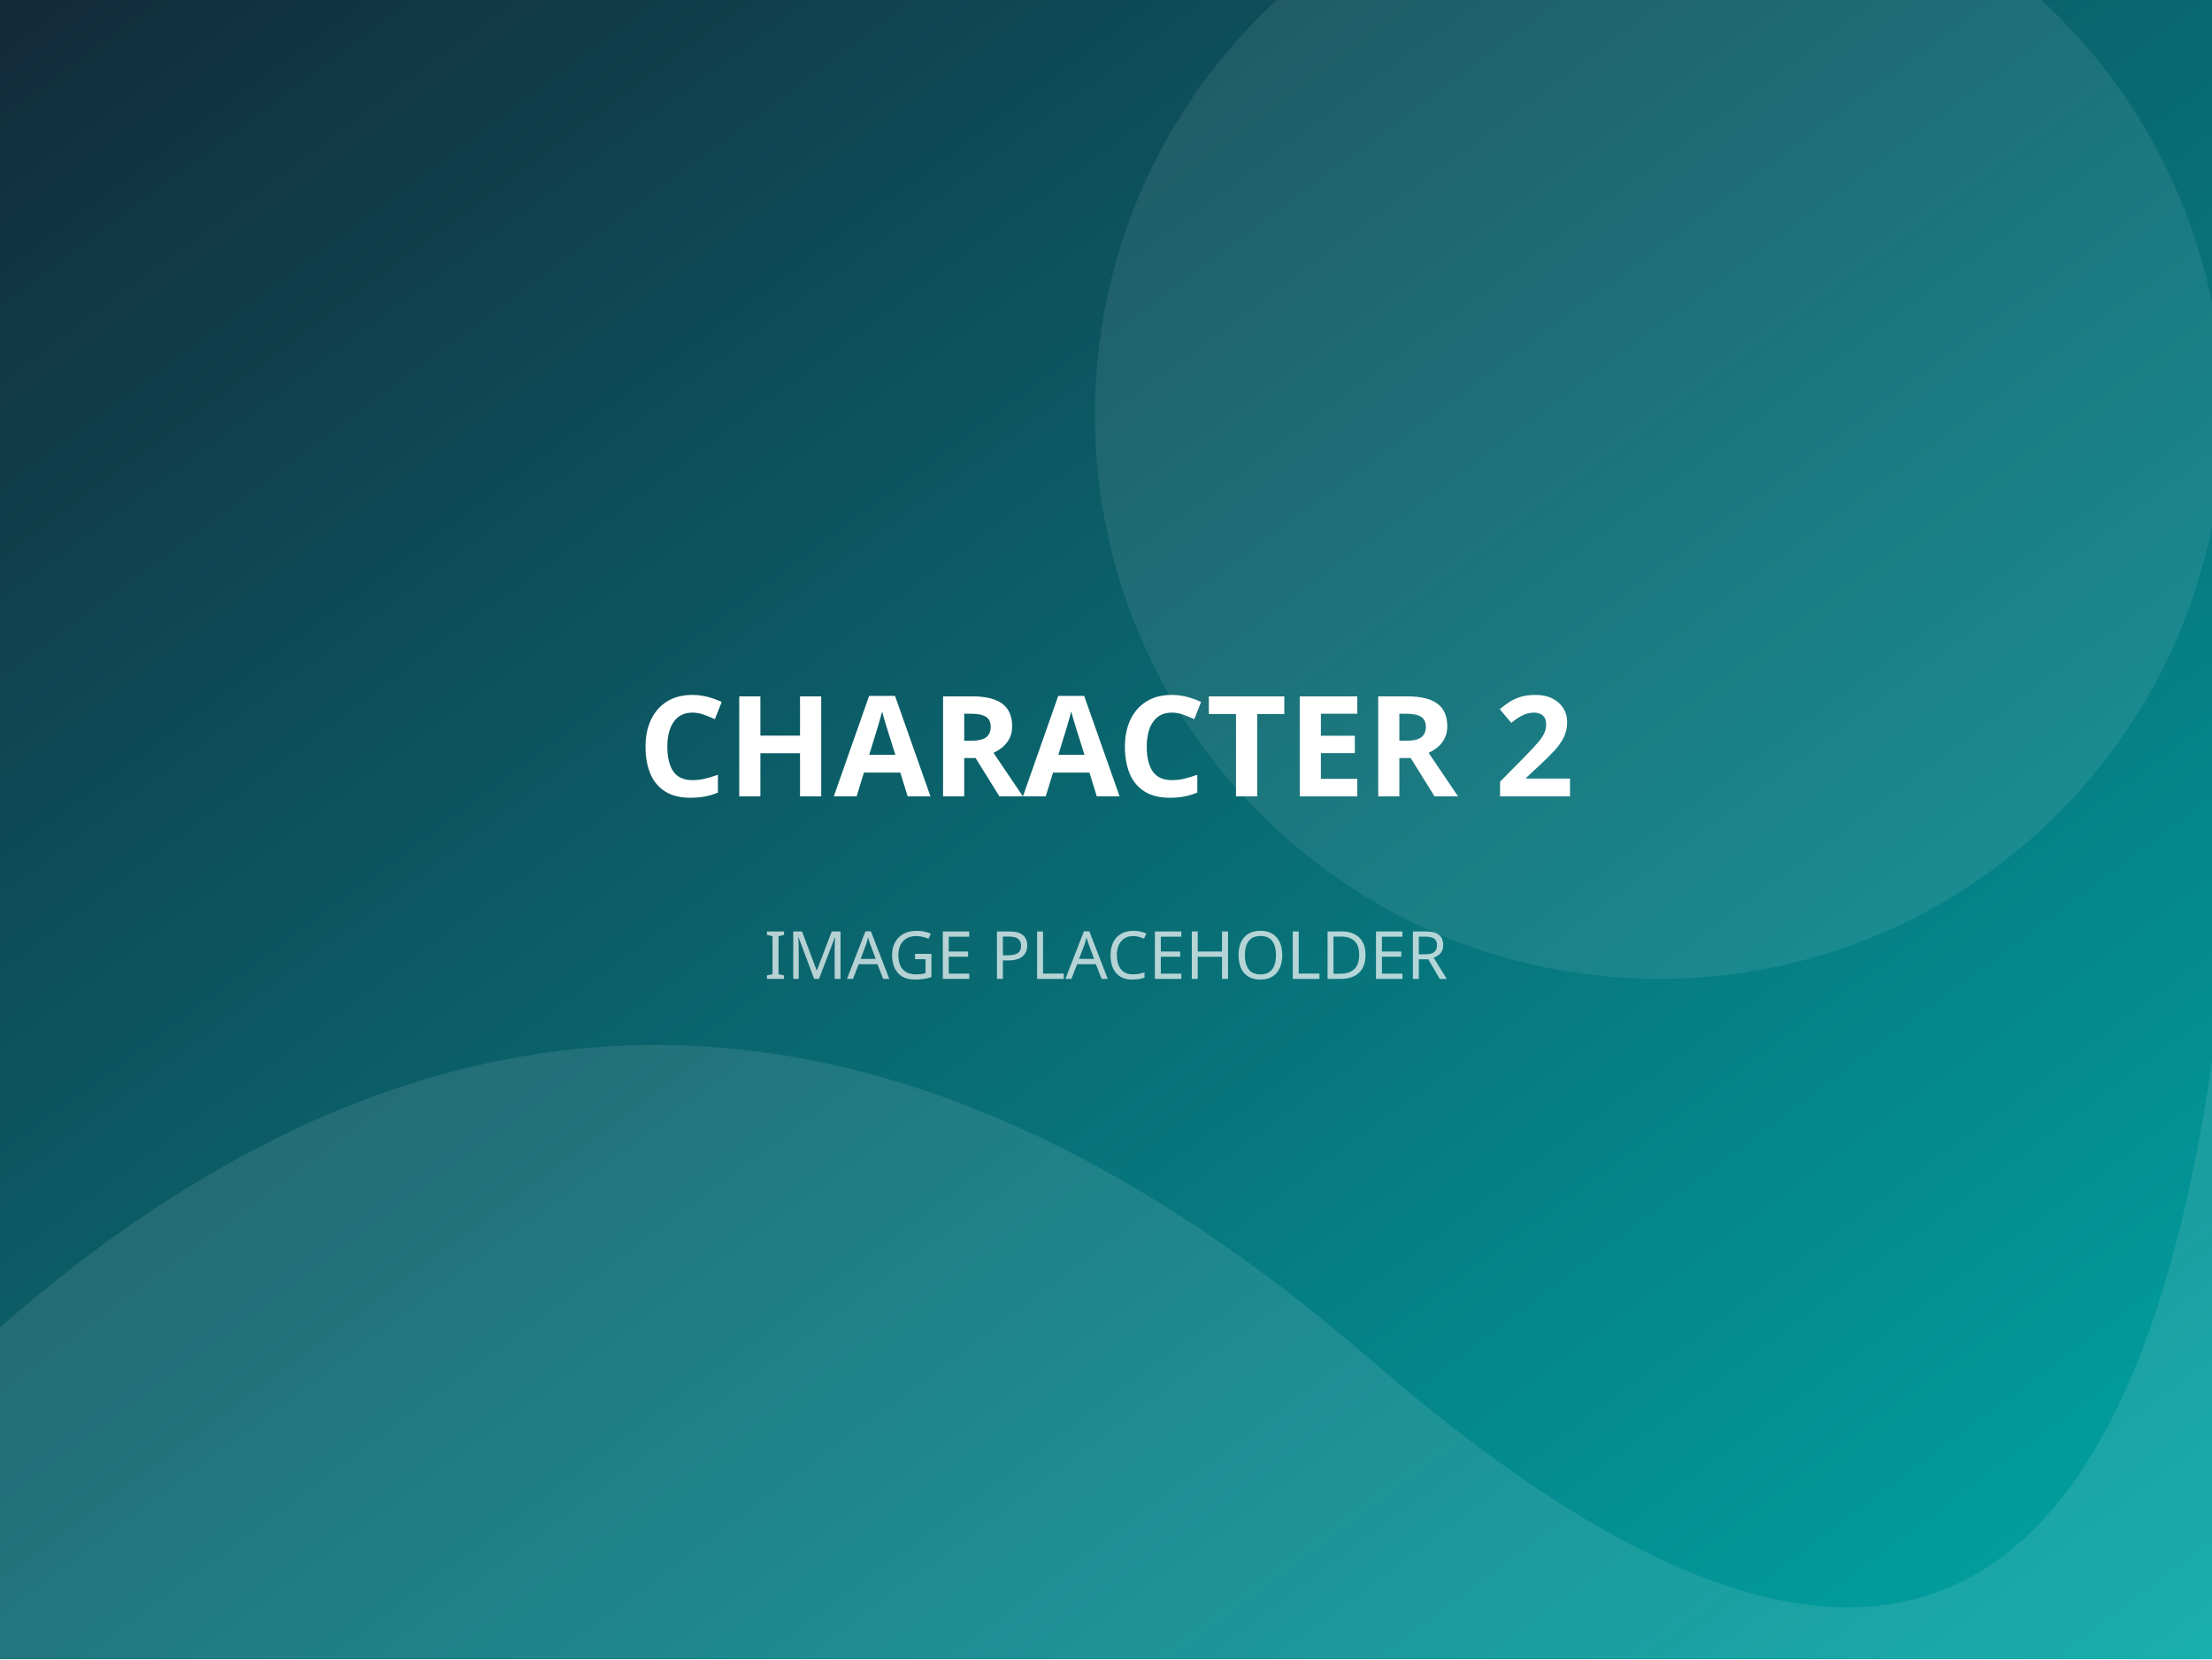
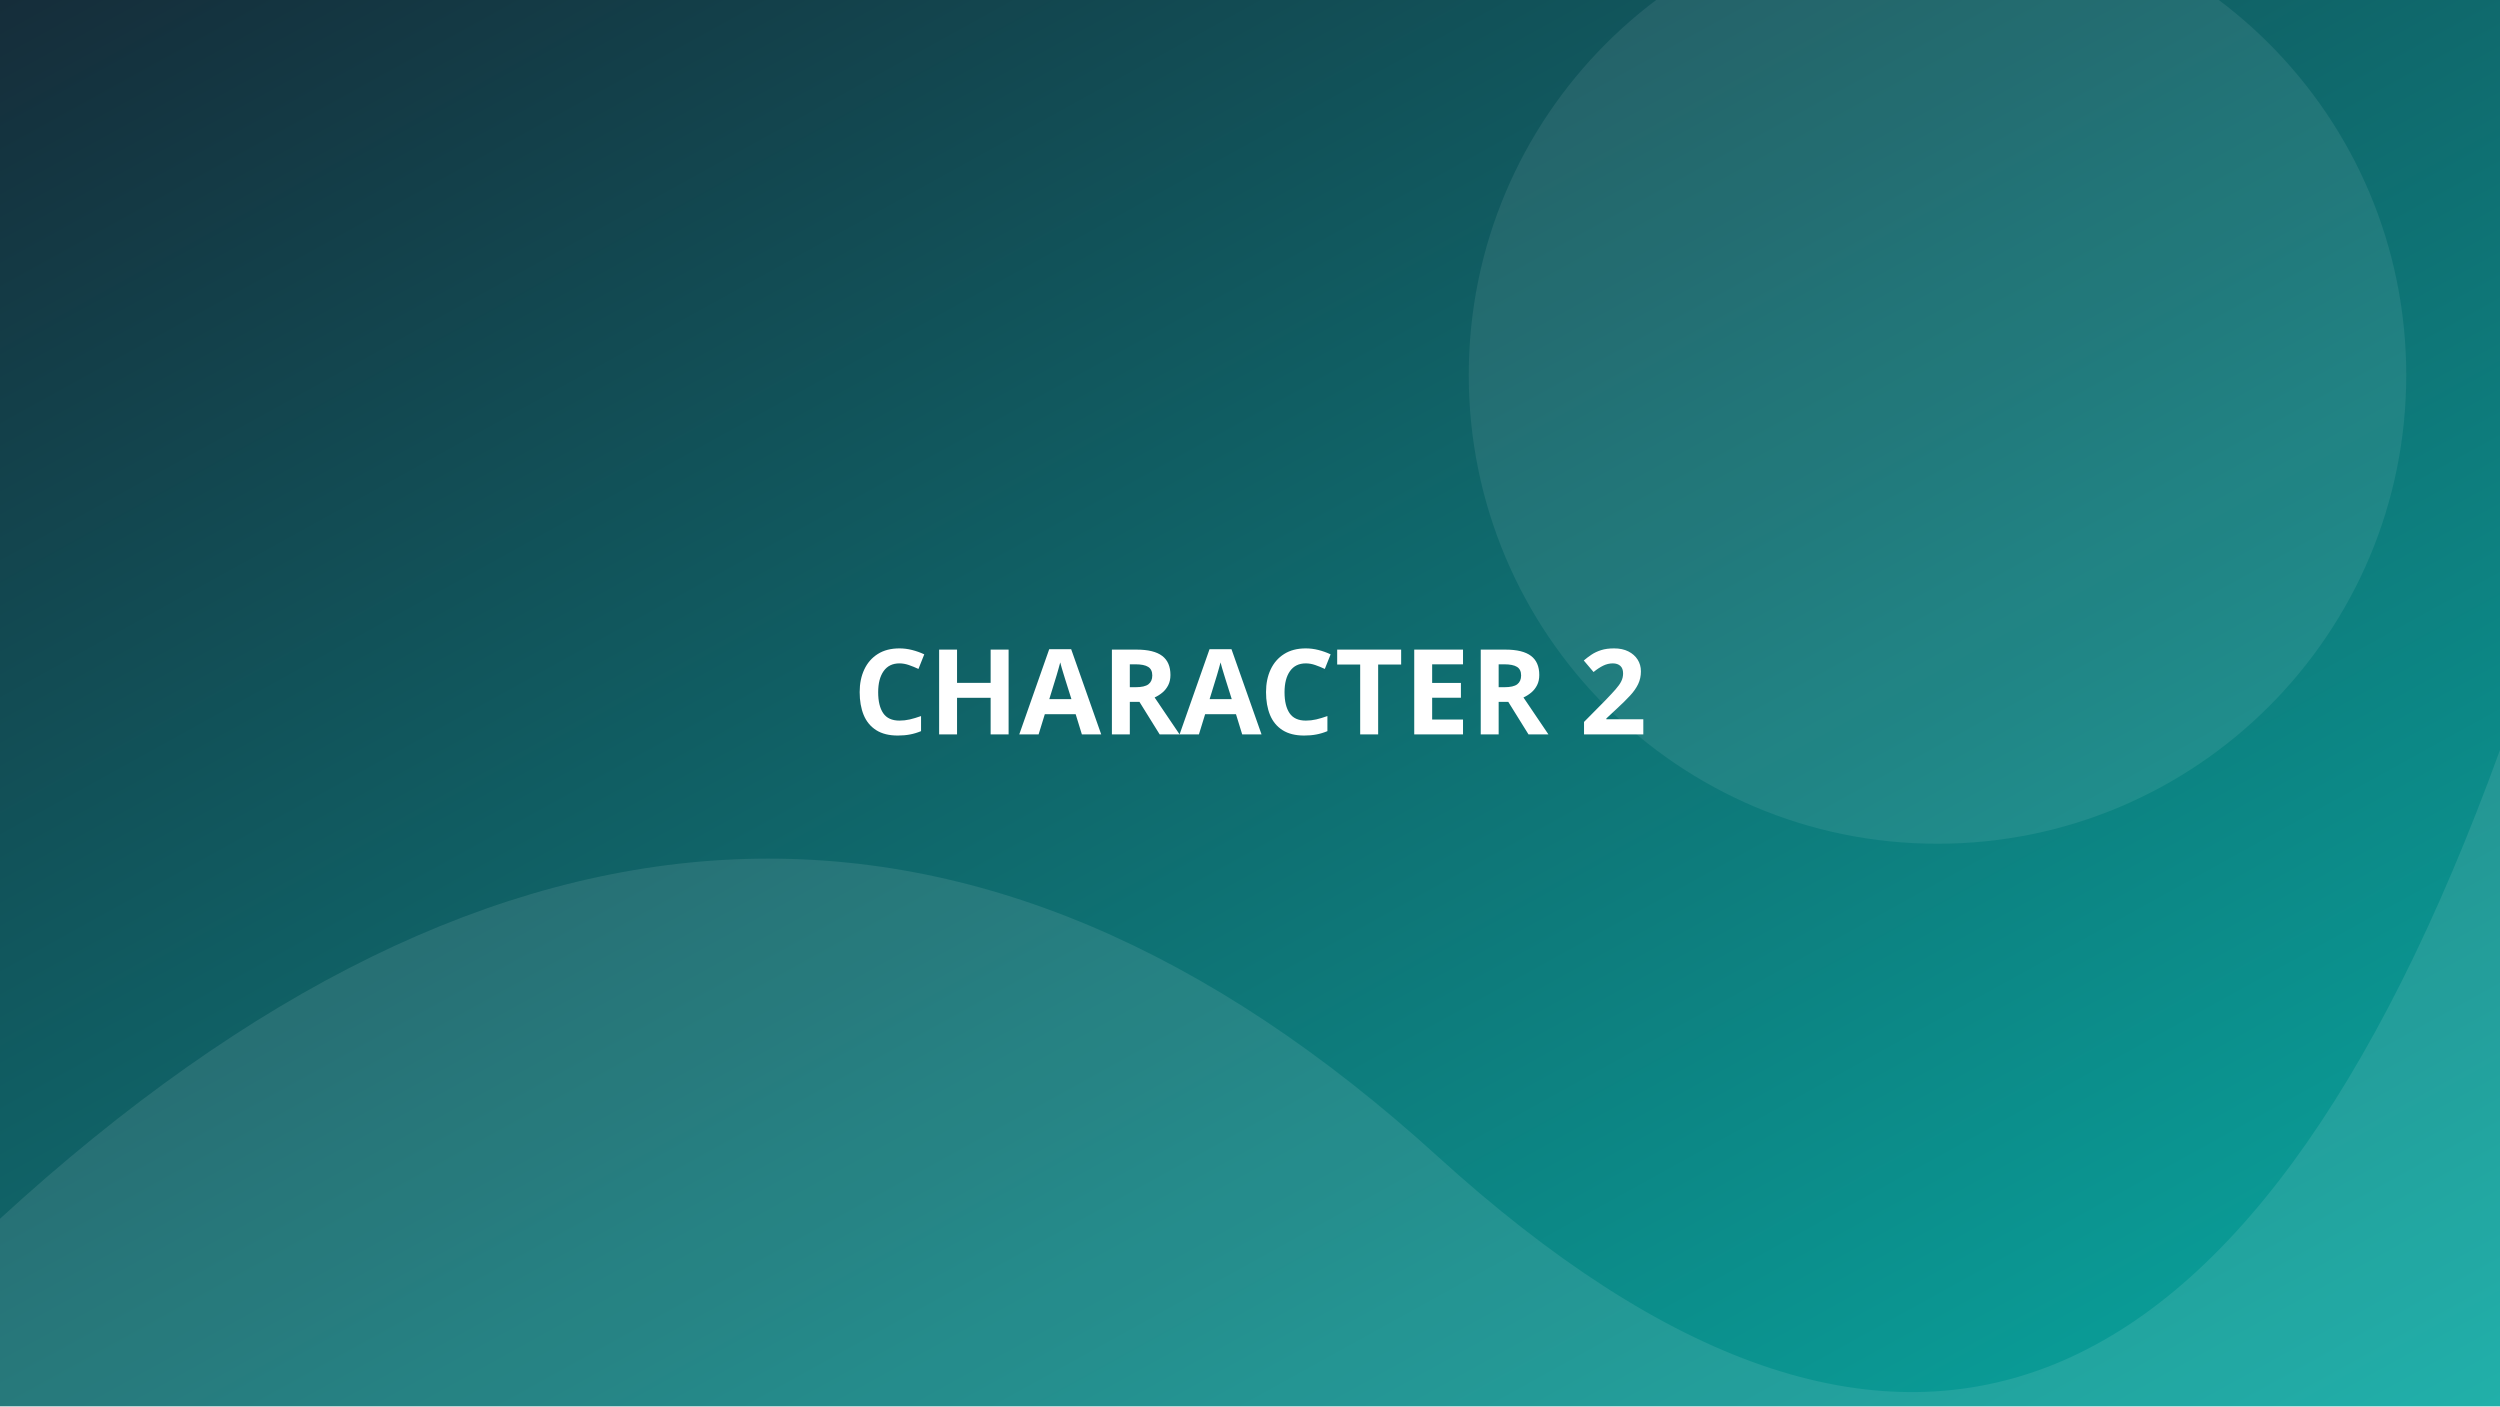
- <svg xmlns="http://www.w3.org/2000/svg" width="600" height="450" viewBox="0 0 600 450">
+ <svg xmlns="http://www.w3.org/2000/svg" width="800" height="450" viewBox="0 0 800 450">
  <defs>
    <linearGradient id="g" x2="1" y2="1">
-       <stop stop-color="#132a3a" />
-       <stop offset="1" stop-color="#00a6a6" />
+       <stop stop-color="#152d3a" />
+       <stop offset="1" stop-color="#09a7a0" />
    </linearGradient>
  </defs>
-   <rect width="100%" height="100%" fill="url(#g)" />
-   <circle cx="450.0" cy="112.5" r="153.0" fill="white" opacity=".08" />
-   <path d="M0 360.0 Q 180.0 202.5 372.0 369.0 T 600 288.0 V450H0Z" fill="white" opacity=".1" />
-   <text x="50%" y="48%" fill="white" text-anchor="middle" font-family="sans-serif" font-size="38" font-weight="bold">CHARACTER 2</text>
-   <text x="50%" y="59%" fill="white" opacity=".7" text-anchor="middle" font-family="sans-serif" font-size="18">IMAGE PLACEHOLDER</text>
+   <rect width="800" height="450" fill="url(#g)" />
+   <circle cx="620" cy="120" r="150" fill="#fff" opacity=".08" />
+   <path d="M0 390Q240 170 460 370T800 240V450H0Z" fill="#fff" opacity=".1" />
+   <text x="400" y="235" fill="#fff" text-anchor="middle" font-family="sans-serif" font-size="38" font-weight="900">CHARACTER 2</text>
</svg>
